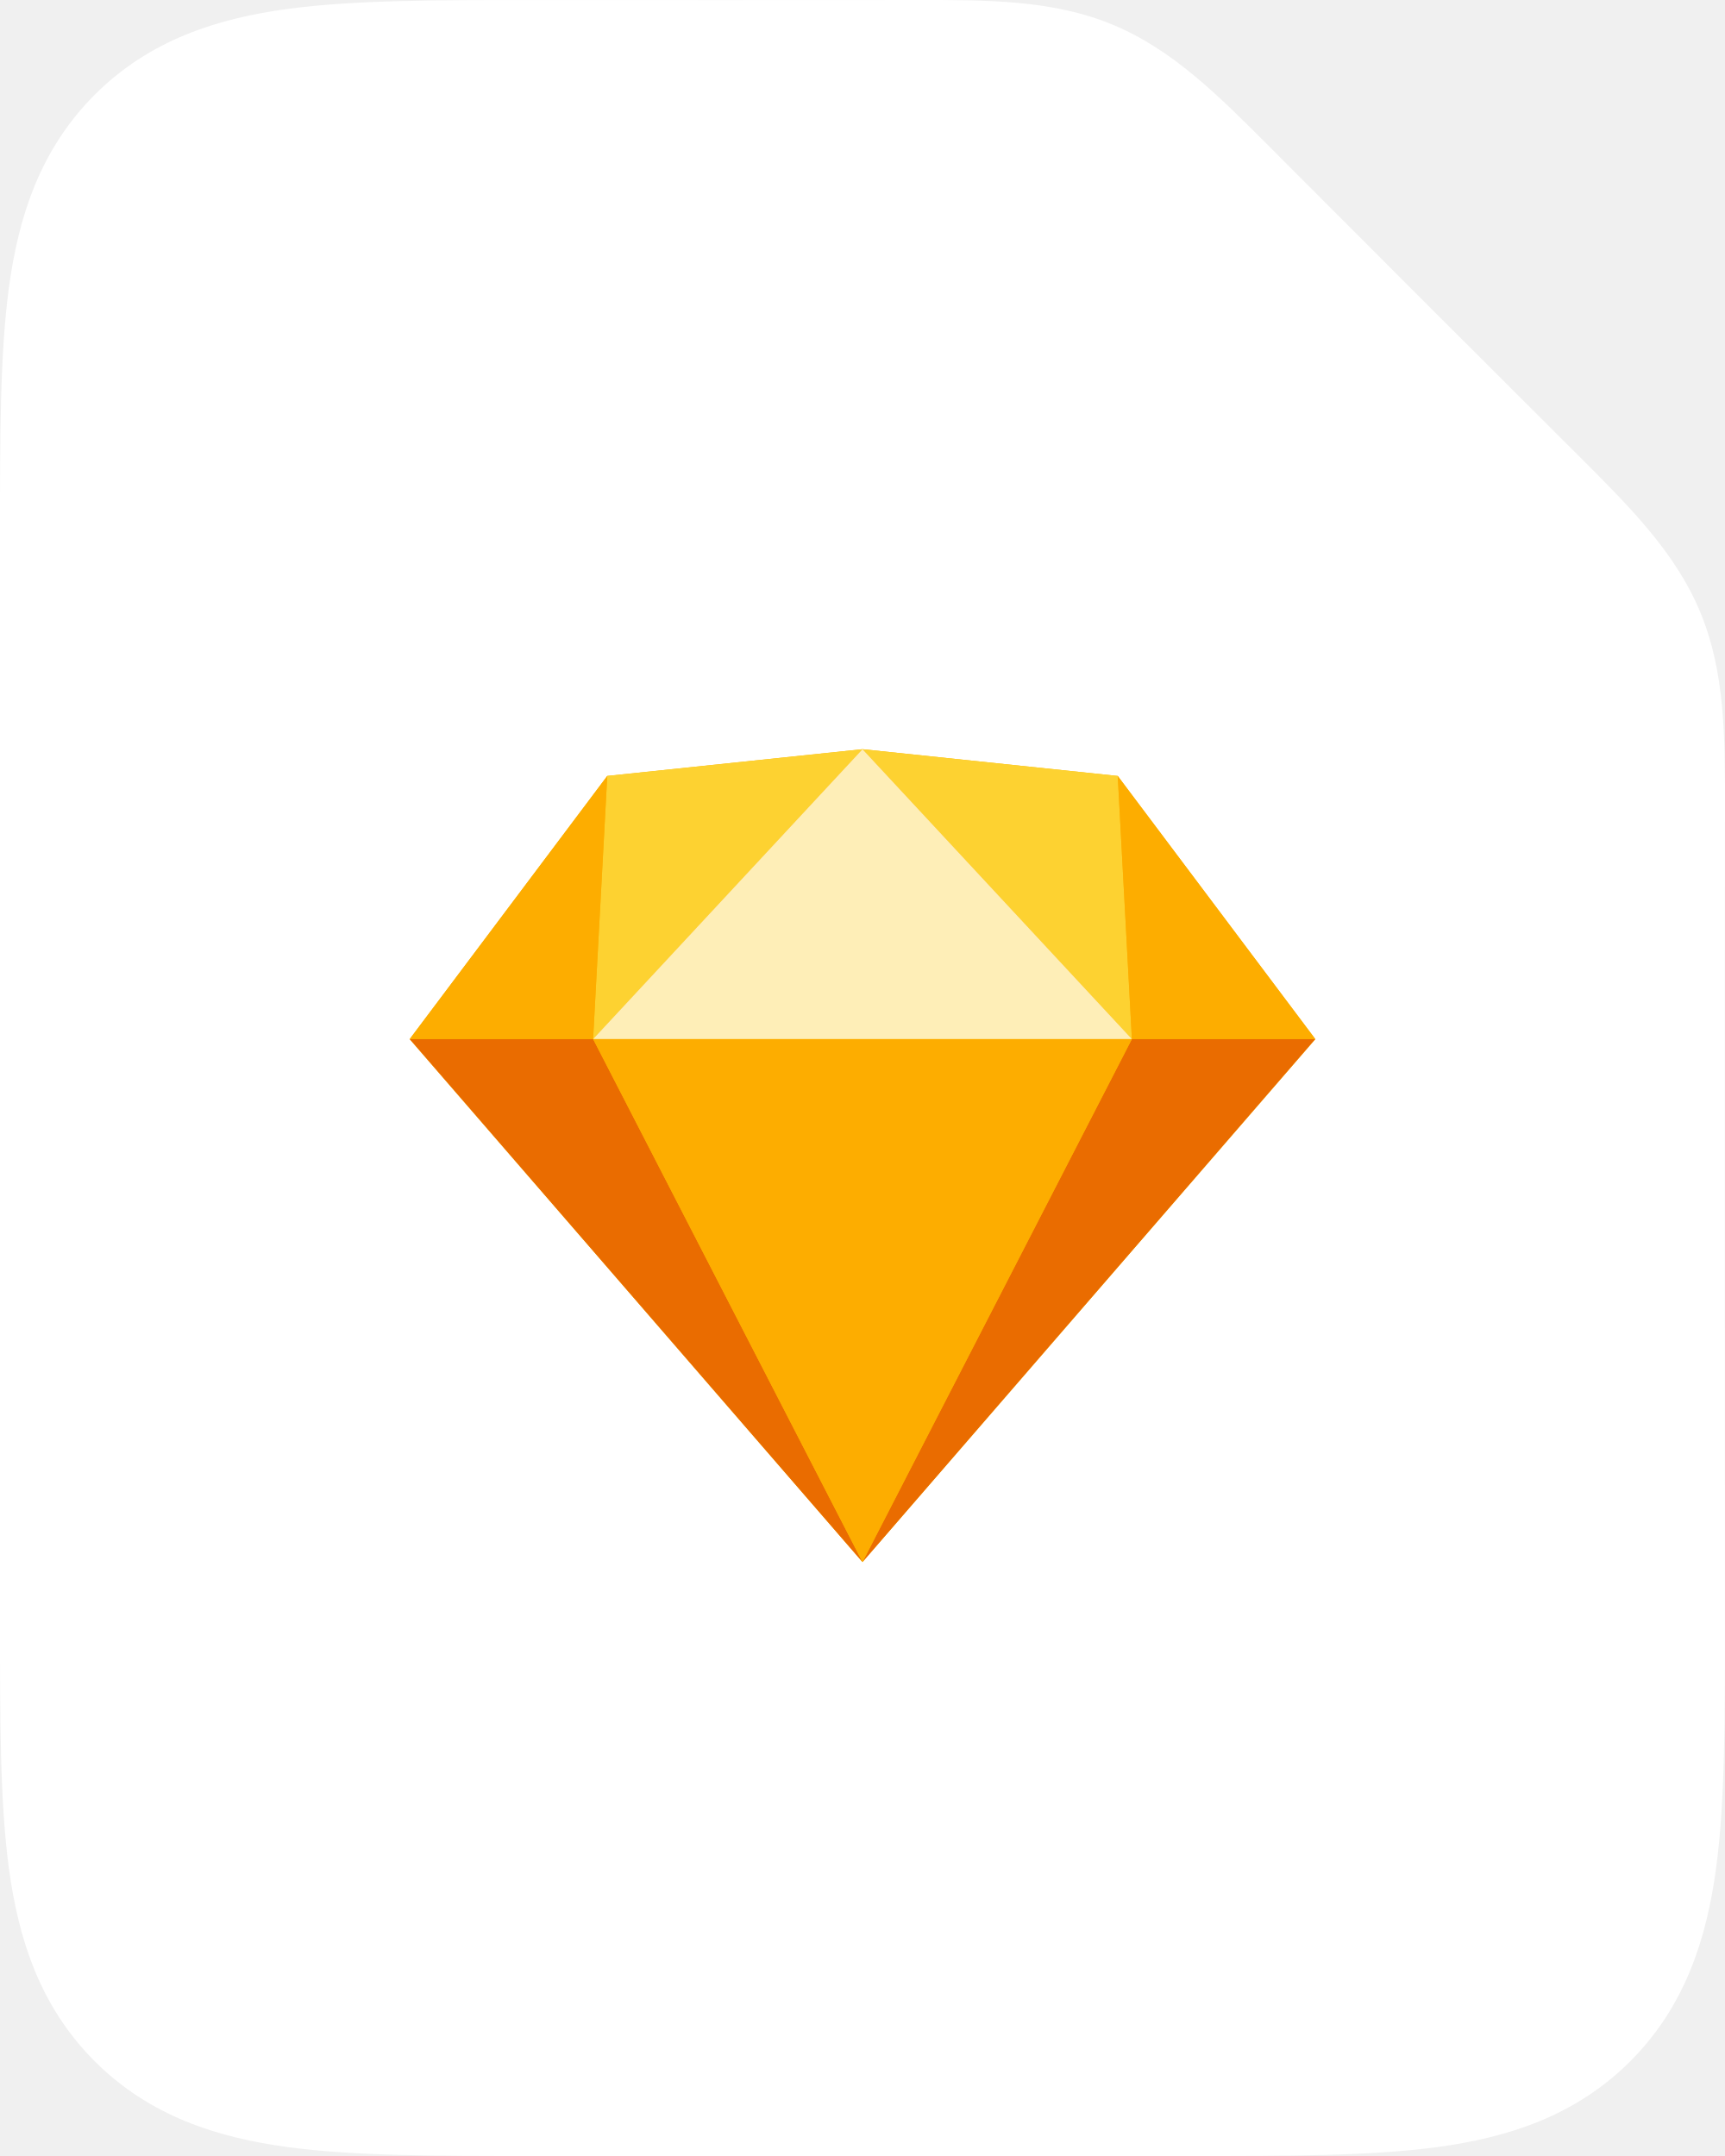
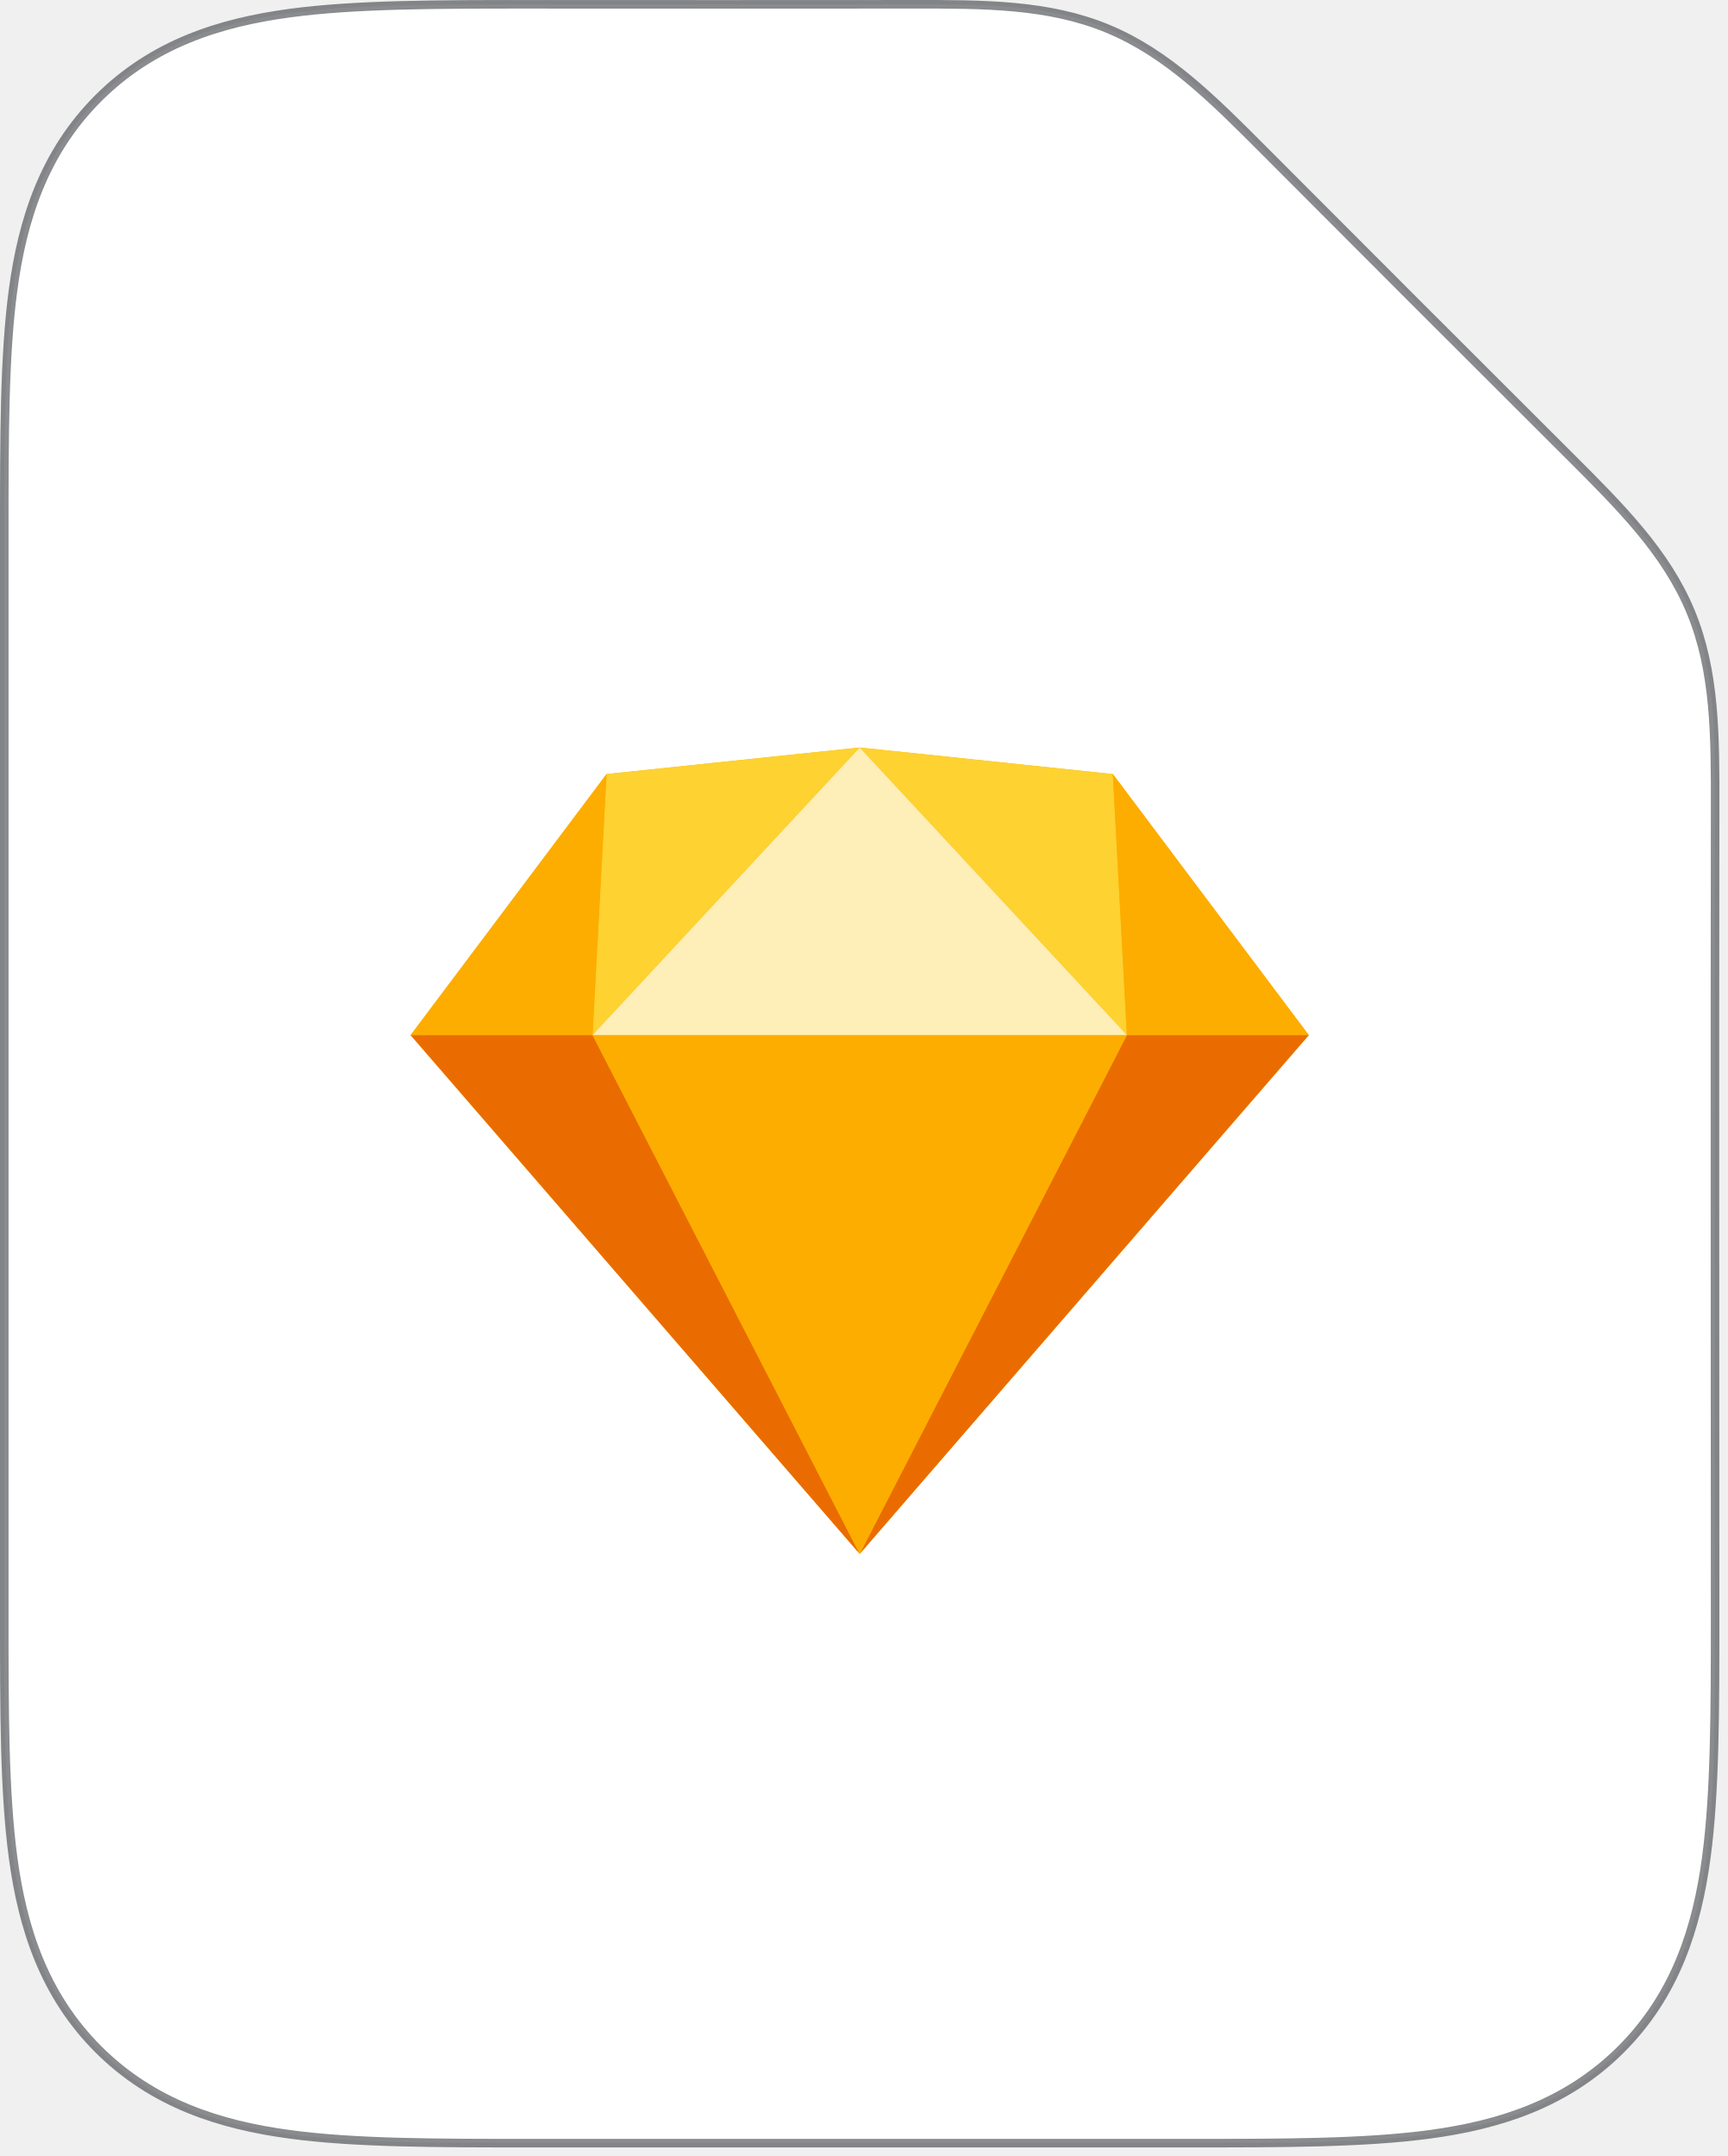
- <svg xmlns="http://www.w3.org/2000/svg" width="100" height="125" viewBox="0 0 100 125" fill="none">
-   <path fillRule="evenodd" clipRule="evenodd" d="M53.011 0.001C57.254 -0.006 61.019 -0.011 64.496 1.429C67.974 2.869 70.632 5.536 73.628 8.54C79.562 14.493 85.507 20.438 91.46 26.372C94.464 29.368 97.131 32.026 98.571 35.504C100.011 38.981 100.006 42.746 99.999 46.989C99.975 62.713 99.998 78.437 99.998 94.162C99.999 99.702 99.999 104.476 99.485 108.299C98.934 112.395 97.692 116.323 94.507 119.508C91.321 122.693 87.394 123.935 83.297 124.486C79.474 125 74.701 125 69.16 125H30.838C25.298 125 20.524 125 16.701 124.486C12.604 123.935 8.677 122.693 5.492 119.508C2.306 116.323 1.064 112.395 0.513 108.299C-0.001 104.476 -0 99.702 1.52505e-05 94.162L3.31315e-05 31.251C3.31315e-05 31.114 2.56811e-05 30.976 1.82306e-05 30.84C-0 25.299 -0.001 20.526 0.513 16.703C1.064 12.606 2.306 8.679 5.492 5.493C8.677 2.308 12.604 1.066 16.701 0.515C20.524 0.001 25.298 0.001 30.838 0.002C38.229 0.002 45.62 0.012 53.011 0.001Z" fill="white" />
-   <path d="M35.204 44.987L50 43.437L64.796 44.989L76.25 60.25L50 90.563L23.75 60.25L35.204 44.987Z" fill="#FDB300" />
-   <path d="M34.383 60.241L50 90.563L23.75 60.241H34.383ZM65.617 60.241L50 90.563L76.25 60.241H65.617Z" fill="#EA6C00" />
-   <path d="M34.383 60.241H65.617L50 90.563L34.383 60.241Z" fill="#FDAD00" />
-   <path d="M50 43.437L35.204 44.987L34.383 60.241L50 43.437ZM50 43.437L64.796 44.987L65.617 60.241L50 43.437Z" fill="#FDD231" />
-   <path d="M76.25 60.241L64.796 44.987L65.617 60.241H76.25ZM23.75 60.241L35.204 44.987L34.383 60.241H23.75Z" fill="#FDAD00" />
-   <path d="M50 43.437L34.383 60.241H65.617L50 43.437Z" fill="#FEEEB7" />
+ <svg xmlns="http://www.w3.org/2000/svg" width="101" height="126" viewBox="0 0 101 126" fill="none">
+   <path fill-rule="evenodd" clip-rule="evenodd" d="M53.261 0.251C57.504 0.244 61.269 0.239 64.746 1.679C68.224 3.119 70.882 5.786 73.878 8.79C79.812 14.743 85.757 20.688 91.71 26.622C94.714 29.618 97.381 32.276 98.821 35.754C100.261 39.231 100.256 42.996 100.249 47.239C100.225 62.963 100.248 78.687 100.248 94.412C100.249 99.952 100.249 104.726 99.735 108.549C99.184 112.645 97.942 116.573 94.757 119.758C91.571 122.943 87.644 124.185 83.547 124.736C79.724 125.25 74.951 125.25 69.41 125.25H31.088C25.548 125.25 20.774 125.25 16.951 124.736C12.854 124.185 8.927 122.943 5.742 119.758C2.556 116.573 1.314 112.645 0.763 108.549C0.249 104.726 0.25 99.952 0.25 94.412L0.25 31.501C0.25 31.364 0.25 31.226 0.25 31.09C0.25 25.549 0.249 20.776 0.763 16.953C1.314 12.856 2.556 8.929 5.742 5.743C8.927 2.558 12.854 1.316 16.951 0.765C20.774 0.251 25.548 0.251 31.088 0.252C38.479 0.252 45.87 0.262 53.261 0.251Z" fill="white" stroke="#17181F" stroke-opacity="0.5" stroke-width="0.5" stroke-linejoin="round" />
+   <path d="M35.454 45.237L50.25 43.687L65.046 45.239L76.5 60.5L50.25 90.813L24 60.5L35.454 45.237Z" fill="#FDB300" />
+   <path d="M34.633 60.491L50.25 90.813L24 60.491H34.633ZM65.867 60.491L50.25 90.813L76.5 60.491H65.867Z" fill="#EA6C00" />
+   <path d="M34.633 60.491H65.867L50.25 90.813L34.633 60.491Z" fill="#FDAD00" />
+   <path d="M50.25 43.687L35.454 45.237L34.633 60.491L50.25 43.687ZM50.25 43.687L65.046 45.237L65.867 60.491L50.25 43.687Z" fill="#FDD231" />
+   <path d="M76.5 60.491L65.046 45.237L65.867 60.491H76.5ZM24 60.491L35.454 45.237L34.633 60.491H24Z" fill="#FDAD00" />
+   <path d="M50.25 43.687L34.633 60.491H65.867L50.25 43.687Z" fill="#FEEEB7" />
</svg>
